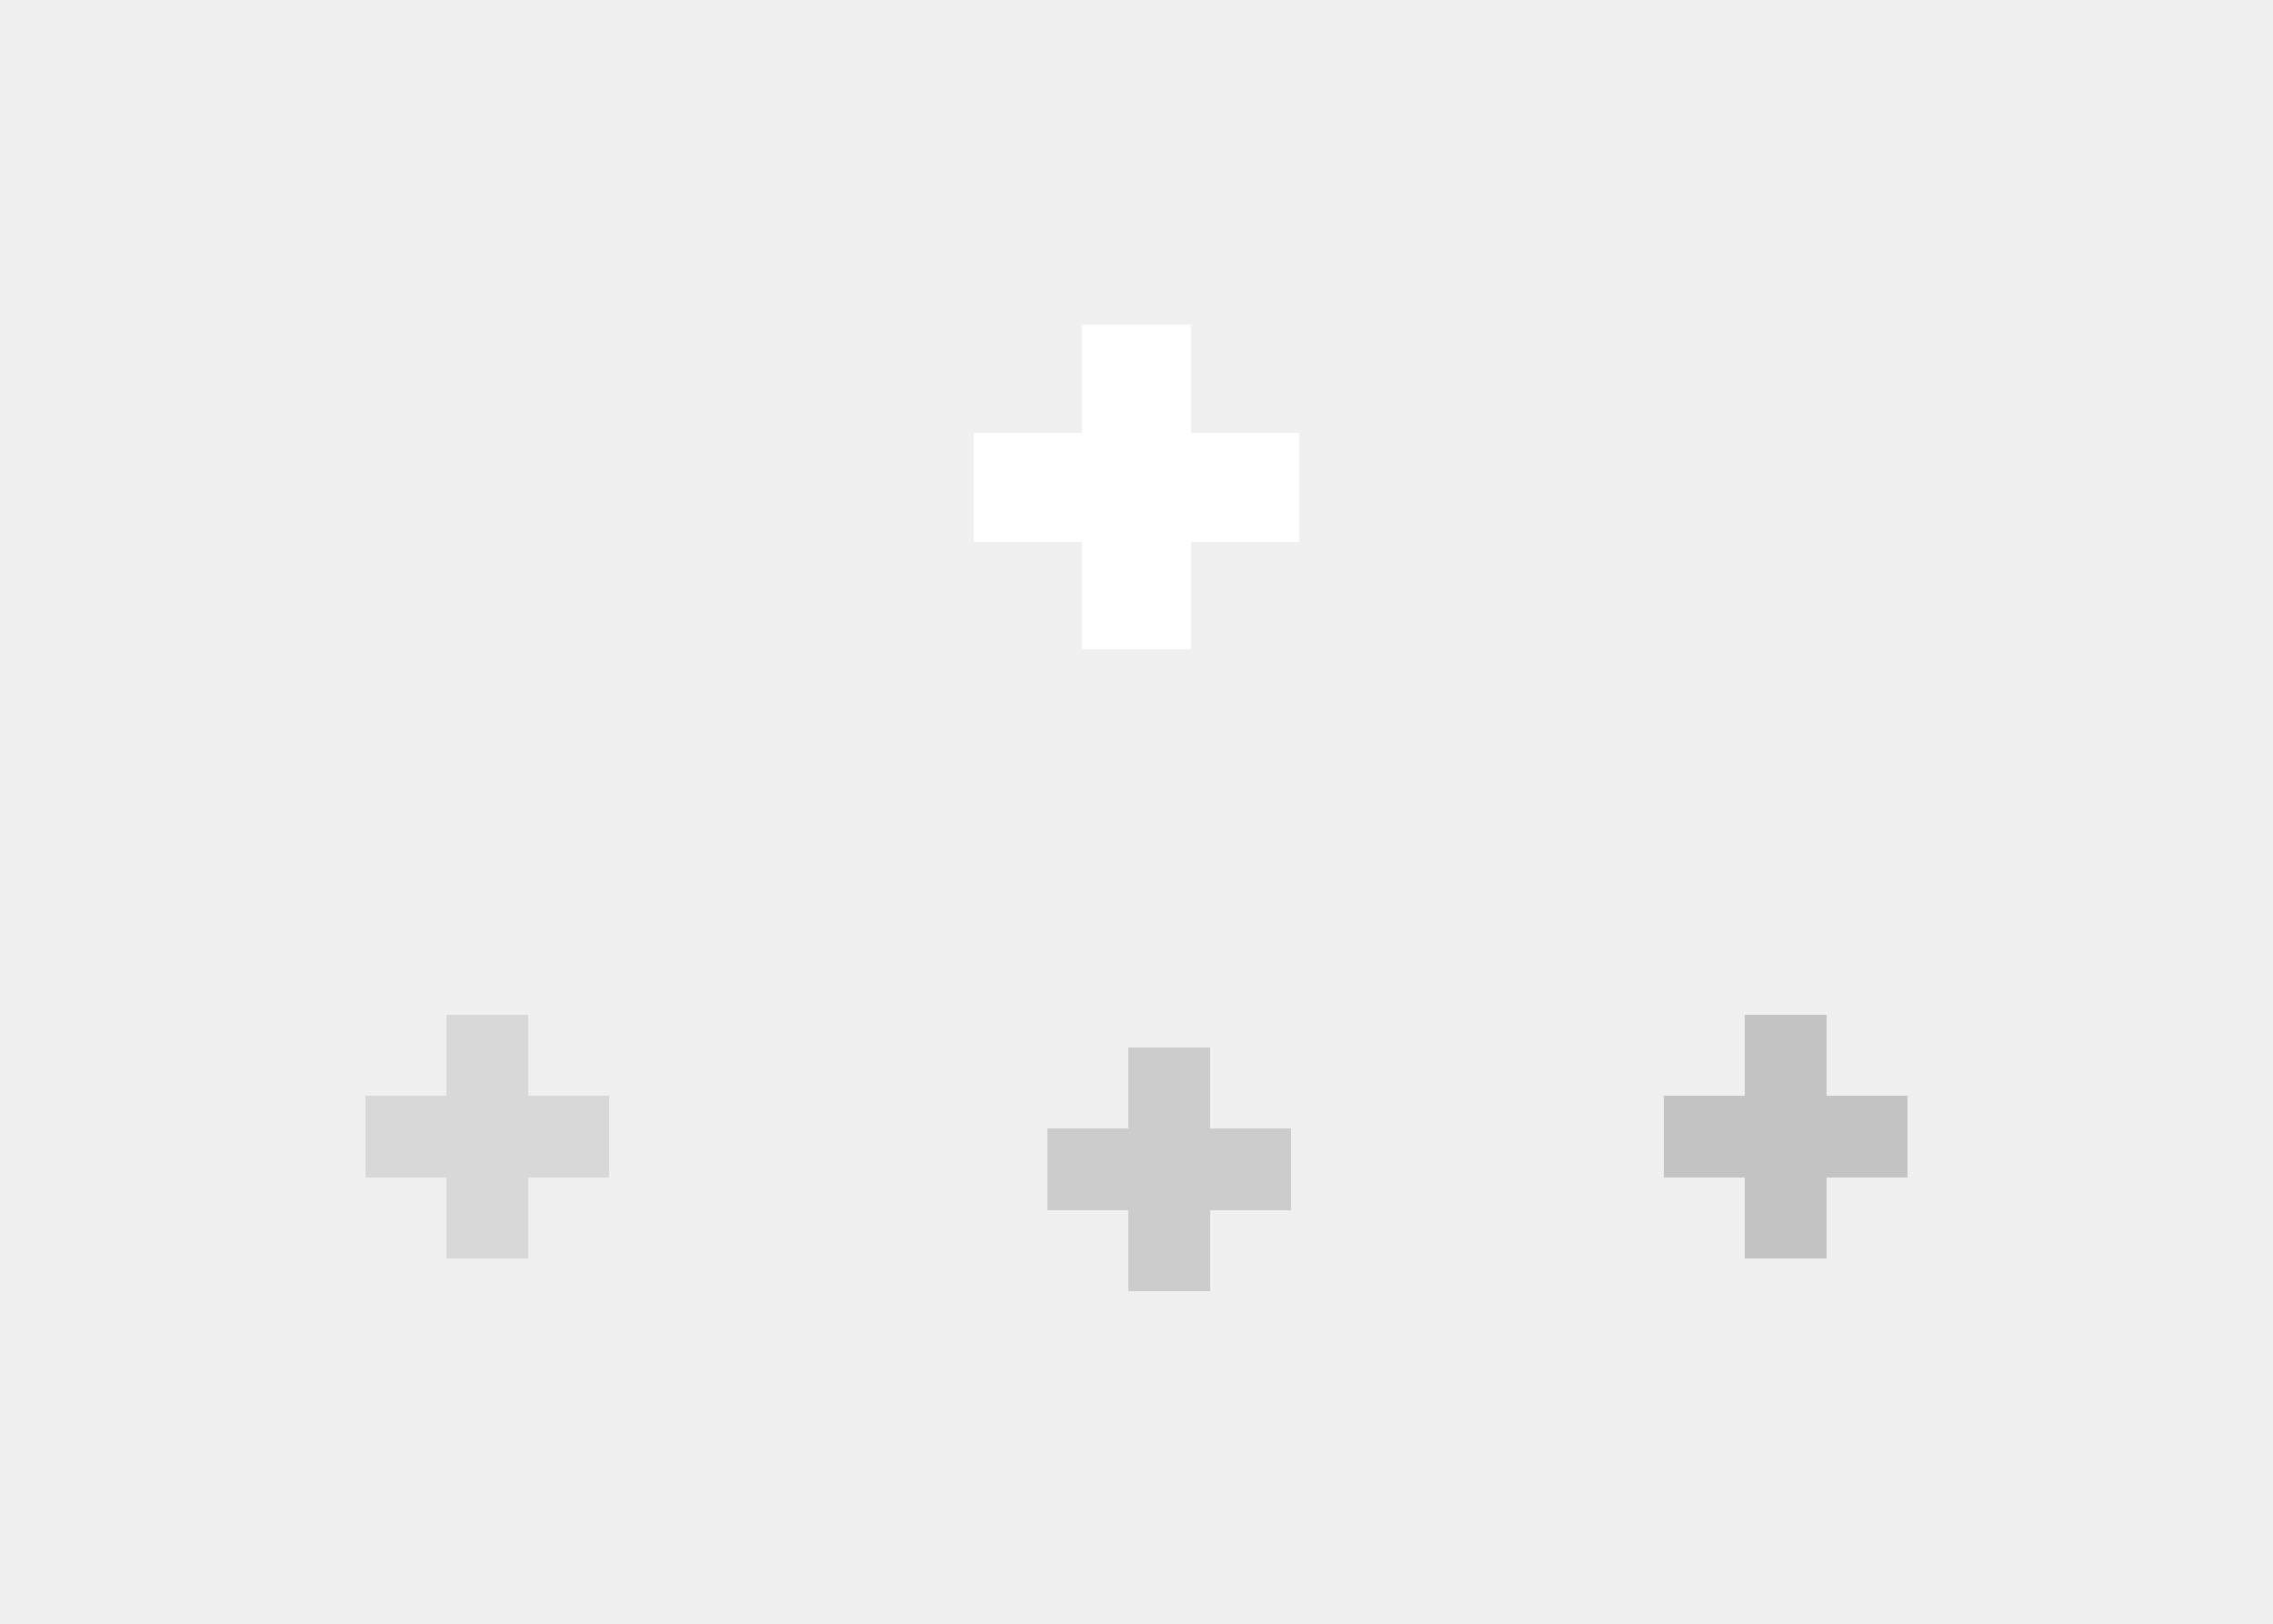
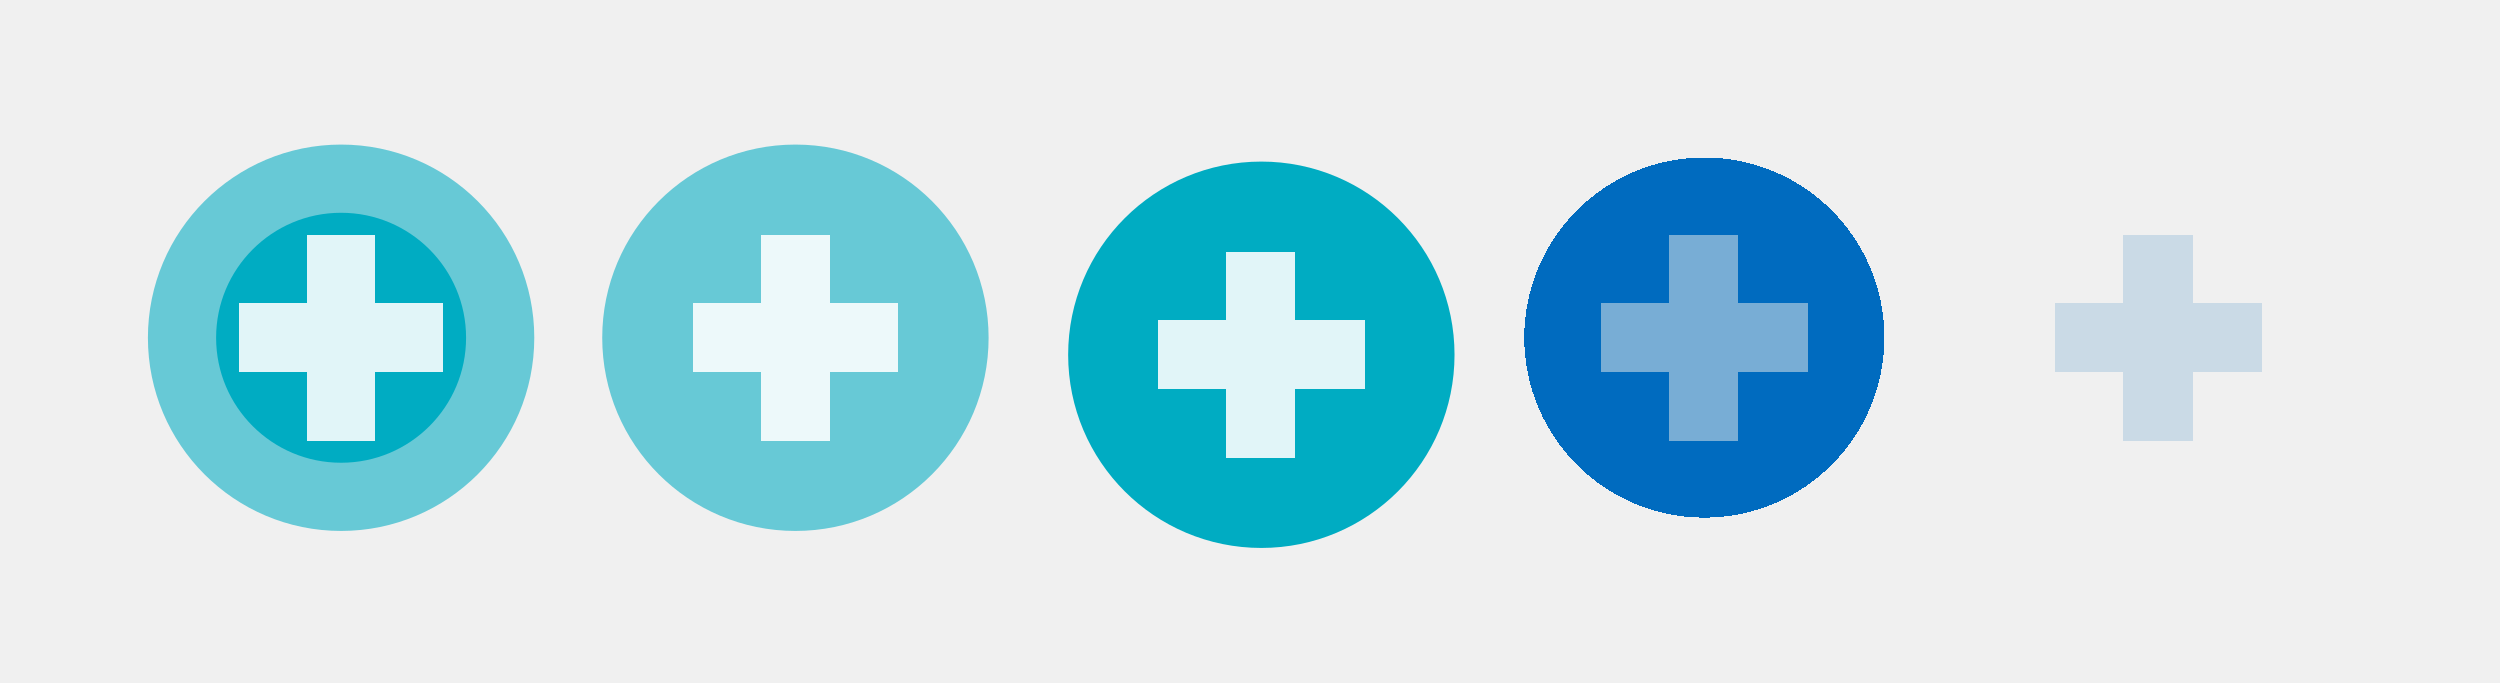
- <svg xmlns="http://www.w3.org/2000/svg" width="70" height="50" viewBox="0 0 18.521 13.229" version="1.1" id="svg2031">
+ <svg xmlns="http://www.w3.org/2000/svg" width="110" height="30.01" viewBox="0 0 29.1 7.94" version="1.1" id="svg2031">
  <defs id="defs2025" />
-   <g id="layer1" transform="translate(0.821937,-286.0053)">
-     <g id="deactivated-center" transform="translate(-8.209973,-5.015317)">
-       <rect y="297.635" x="19.294" height="5.292" width="5.292" id="rect1724" style="opacity:1;fill:none;fill-opacity:0.125;fill-rule:evenodd;stroke:none;stroke-width:3.241;stroke-linecap:round;stroke-linejoin:miter;stroke-miterlimit:4;stroke-dasharray:none;stroke-dashoffset:0;stroke-opacity:1;paint-order:normal;shape-rendering:crispEdges" />
-       <path id="rect1726" transform="matrix(0.2645833,0,0,0.2645833,-0.1499857,286.6886)" d="m 82.227,47.617 v 2.492 h -2.492 v 2.527 h 2.492 v 2.492 h 2.527 v -2.492 h 2.492 v -2.527 h -2.492 v -2.492 z" style="opacity:1;fill:#000000;fill-opacity:0.189;fill-rule:evenodd;stroke:none;stroke-width:1.785;stroke-linecap:round;stroke-linejoin:miter;stroke-miterlimit:4;stroke-dasharray:none;stroke-dashoffset:0;stroke-opacity:1;paint-order:normal;shape-rendering:crispEdges" />
+   <g id="layer1" transform="translate(1.222,-285.2)">
+     <g id="active-center" transform="translate(9.211,3.532)">
+       <rect y="283" x="-9.11" height="5.292" width="5.292" id="rect858" style="opacity:1;fill:none;fill-opacity:0.14;fill-rule:evenodd;stroke:none;stroke-width:3.241;stroke-linecap:round;stroke-linejoin:miter;stroke-miterlimit:4;stroke-dasharray:none;stroke-dashoffset:0;stroke-opacity:1;paint-order:normal;shape-rendering:crispEdges" />
+       <circle r="1.852" cy="285.6" cx="-6.464" id="path2312" style="opacity:1;fill:#00acc2;fill-opacity:1;fill-rule:evenodd;stroke:#67c9d6;stroke-width:0.794;stroke-linecap:round;stroke-linejoin:miter;stroke-miterlimit:4;stroke-dasharray:none;stroke-dashoffset:0;stroke-opacity:1;paint-order:normal" />
+       <path id="rect2624" d="m -6.865,284.4 v 0.8 h -0.79 v 0.8 h 0.79 v 0.8 h 0.801 V 286 h 0.791 v -0.8 h -0.791 v -0.8 z" style="opacity:1;fill:#ffffff;fill-opacity:0.88;fill-rule:evenodd;stroke:none;stroke-width:0.472;stroke-linecap:round;stroke-linejoin:miter;stroke-miterlimit:4;stroke-dasharray:none;stroke-dashoffset:0;stroke-opacity:1;paint-order:normal;shape-rendering:crispEdges" />
    </g>
-     <g id="hover-center" transform="translate(-3.858786,3.972374)">
-       <rect style="opacity:1;fill:none;fill-opacity:0.125;fill-rule:evenodd;stroke:none;stroke-width:3.241;stroke-linecap:round;stroke-linejoin:miter;stroke-miterlimit:4;stroke-dasharray:none;stroke-dashoffset:0;stroke-opacity:1;paint-order:normal;shape-rendering:crispEdges" id="rect1686" width="5.292" height="5.292" x="9.651" y="283.356" />
-       <g id="g1692" transform="rotate(45,9.948692,298.0298)" style="shape-rendering:crispEdges">
-         <rect transform="rotate(45)" y="200.031" x="205.3" height="2.649" width="0.891" id="rect1690" style="opacity:1;fill:#ffffff;fill-opacity:1;fill-rule:evenodd;stroke:none;stroke-width:0.472;stroke-linecap:round;stroke-linejoin:miter;stroke-miterlimit:4;stroke-dasharray:none;stroke-dashoffset:0;stroke-opacity:1;paint-order:normal" />
-       </g>
-       <g style="shape-rendering:crispEdges" transform="rotate(135,8.086448,288.8367)" id="g2403">
-         <rect style="opacity:1;fill:#ffffff;fill-opacity:1;fill-rule:evenodd;stroke:none;stroke-width:0.472;stroke-linecap:round;stroke-linejoin:miter;stroke-miterlimit:4;stroke-dasharray:none;stroke-dashoffset:0;stroke-opacity:1;paint-order:normal" id="rect2401" width="0.891" height="2.649" x="205.3" y="200.031" transform="rotate(45)" />
-       </g>
+     <g id="hover-center" transform="translate(14.5,3.532)">
+       <rect style="opacity:1;fill:none;fill-opacity:0.14;fill-rule:evenodd;stroke:none;stroke-width:3.241;stroke-linecap:round;stroke-linejoin:miter;stroke-miterlimit:4;stroke-dasharray:none;stroke-dashoffset:0;stroke-opacity:1;paint-order:normal;shape-rendering:crispEdges" id="rect4428" width="5.292" height="5.292" x="-9.11" y="283" />
+       <circle style="opacity:1;fill:#67c9d6;fill-opacity:1;fill-rule:evenodd;stroke:#67c9d6;stroke-width:0.794;stroke-linecap:round;stroke-linejoin:miter;stroke-miterlimit:4;stroke-dasharray:none;stroke-dashoffset:0;stroke-opacity:1;paint-order:normal" id="circle4430" cx="-6.464" cy="285.6" r="1.852" />
+       <path style="opacity:1;fill:#ffffff;fill-opacity:0.88;fill-rule:evenodd;stroke:none;stroke-width:0.472;stroke-linecap:round;stroke-linejoin:miter;stroke-miterlimit:4;stroke-dasharray:none;stroke-dashoffset:0;stroke-opacity:1;paint-order:normal;shape-rendering:crispEdges" d="m -6.865,284.4 v 0.8 h -0.79 v 0.8 h 0.79 v 0.8 h 0.801 V 286 h 0.791 v -0.8 h -0.791 v -0.8 z" id="path4432" />
    </g>
-     <g id="inactive-center" transform="translate(5.699562,9.47806)">
-       <rect style="opacity:1;fill:none;fill-opacity:0.125;fill-rule:evenodd;stroke:none;stroke-width:3.241;stroke-linecap:round;stroke-linejoin:miter;stroke-miterlimit:4;stroke-dasharray:none;stroke-dashoffset:0;stroke-opacity:1;paint-order:normal;shape-rendering:crispEdges" id="rect2412" width="5.292" height="5.292" x="-5.199" y="283.142" />
-       <g style="shape-rendering:crispEdges" id="g2416" transform="rotate(45,2.782006,279.9972)">
-         <rect transform="rotate(45)" y="200.362" x="205.411" height="1.987" width="0.668" id="rect2414" style="opacity:1;fill:#d8d8d8;fill-opacity:1;fill-rule:evenodd;stroke:none;stroke-width:0.472;stroke-linecap:round;stroke-linejoin:miter;stroke-miterlimit:4;stroke-dasharray:none;stroke-dashoffset:0;stroke-opacity:1;paint-order:normal" />
-       </g>
-       <g transform="rotate(135,0.7057559,285.6542)" id="g2420" style="shape-rendering:crispEdges">
-         <rect style="opacity:1;fill:#d8d8d8;fill-opacity:1;fill-rule:evenodd;stroke:none;stroke-width:0.472;stroke-linecap:round;stroke-linejoin:miter;stroke-miterlimit:4;stroke-dasharray:none;stroke-dashoffset:0;stroke-opacity:1;paint-order:normal" id="rect2418" width="0.668" height="1.987" x="205.411" y="200.362" transform="rotate(45)" />
-       </g>
+     <g id="pressed-center" transform="translate(4.372,12.03)">
+       <rect style="opacity:1;fill:none;fill-opacity:0.14;fill-rule:evenodd;stroke:none;stroke-width:3.241;stroke-linecap:round;stroke-linejoin:miter;stroke-miterlimit:4;stroke-dasharray:none;stroke-dashoffset:0;stroke-opacity:1;paint-order:normal;shape-rendering:crispEdges" id="rect4438" width="5.292" height="5.292" x="6.31" y="274.5" />
+       <circle r="1.852" style="opacity:1;fill:#00acc2;fill-opacity:1;fill-rule:evenodd;stroke:#00acc2;stroke-width:0.794;stroke-linecap:round;stroke-linejoin:miter;stroke-miterlimit:4;stroke-dasharray:none;stroke-dashoffset:0;stroke-opacity:1;paint-order:normal" id="circle4440" cx="9.088" cy="277.3" />
+       <path style="opacity:1;fill:#ffffff;fill-opacity:0.88;fill-rule:evenodd;stroke:none;stroke-width:0.472;stroke-linecap:round;stroke-linejoin:miter;stroke-miterlimit:4;stroke-dasharray:none;stroke-dashoffset:0;stroke-opacity:1;paint-order:normal;shape-rendering:crispEdges" d="m 8.677,276.1 v 0.8 h -0.79 v 0.8 h 0.79 v 0.8 h 0.801 v -0.8 h 0.812 v -0.8 H 9.478 v -0.8 z" id="path4442" />
    </g>
-     <g id="pressed-center" transform="translate(1.027384,-8.867185)">
-       <rect y="301.487" x="4.765" height="5.292" width="5.292" id="rect1716" style="opacity:1;fill:none;fill-opacity:0.125;fill-rule:evenodd;stroke:none;stroke-width:3.241;stroke-linecap:round;stroke-linejoin:miter;stroke-miterlimit:4;stroke-dasharray:none;stroke-dashoffset:0;stroke-opacity:1;paint-order:normal;shape-rendering:crispEdges" />
-       <g transform="rotate(45,-14.38073,301.1973)" id="g1720" style="shape-rendering:crispEdges">
-         <rect style="opacity:1;fill:#cccccc;fill-opacity:1;fill-rule:evenodd;stroke:none;stroke-width:0.472;stroke-linecap:round;stroke-linejoin:miter;stroke-miterlimit:4;stroke-dasharray:none;stroke-dashoffset:0;stroke-opacity:1;paint-order:normal" id="rect1718" width="0.668" height="1.987" x="205.676" y="200.097" transform="rotate(45)" />
-       </g>
-       <g style="shape-rendering:crispEdges" id="g2429" transform="rotate(135,2.152845,297)">
-         <rect transform="rotate(45)" y="200.097" x="205.676" height="1.987" width="0.668" id="rect2427" style="opacity:1;fill:#cccccc;fill-opacity:1;fill-rule:evenodd;stroke:none;stroke-width:0.472;stroke-linecap:round;stroke-linejoin:miter;stroke-miterlimit:4;stroke-dasharray:none;stroke-dashoffset:0;stroke-opacity:1;paint-order:normal" />
-       </g>
+     <g id="inactive-center" transform="translate(15.7,-8.57)">
+       <circle r="2.096" cy="297.7" cx="2.917" id="circle2347" style="opacity:1;fill:#006bbf;fill-opacity:1;fill-rule:evenodd;stroke:none;stroke-width:0.793;stroke-linecap:round;stroke-linejoin:miter;stroke-miterlimit:4;stroke-dasharray:none;stroke-dashoffset:0;stroke-opacity:1;paint-order:normal;shape-rendering:crispEdges" />
+       <rect y="295.1" x="0.271" height="5.292" width="5.292" id="rect2343" style="opacity:1;fill:none;fill-opacity:0.14;fill-rule:evenodd;stroke:none;stroke-width:3.241;stroke-linecap:round;stroke-linejoin:miter;stroke-miterlimit:4;stroke-dasharray:none;stroke-dashoffset:0;stroke-opacity:1;paint-order:normal;shape-rendering:crispEdges" />
+       <path id="path4495" d="m 2.502,296.5 v 0.8 h -0.79 v 0.8 h 0.79 v 0.8 h 0.81 v -0.8 h 0.81 v -0.8 h -0.81 v -0.8 z" style="opacity:1;fill:#b6cfe0;fill-opacity:0.659;fill-rule:evenodd;stroke:none;stroke-width:0.472;stroke-linecap:round;stroke-linejoin:miter;stroke-miterlimit:4;stroke-dasharray:none;stroke-dashoffset:0;stroke-opacity:1;paint-order:normal;shape-rendering:crispEdges" />
    </g>
-     <g id="active-center">
-       <rect y="282.993" x="-9.11" height="5.292" width="5.292" id="rect858" style="opacity:1;fill:none;fill-opacity:0.14;fill-rule:evenodd;stroke:none;stroke-width:3.241;stroke-linecap:round;stroke-linejoin:miter;stroke-miterlimit:4;stroke-dasharray:none;stroke-dashoffset:0;stroke-opacity:1;paint-order:normal;shape-rendering:crispEdges" />
-       <circle r="1.852" cy="285.638" cx="-6.464" id="path2312" style="opacity:1;fill:#00acc2;fill-opacity:1;fill-rule:evenodd;stroke:#67c9d6;stroke-width:0.794;stroke-linecap:round;stroke-linejoin:miter;stroke-miterlimit:4;stroke-dasharray:none;stroke-dashoffset:0;stroke-opacity:1;paint-order:normal" />
-       <path id="rect2624" d="m -6.865,284.448 v 0.79 h -0.79 v 0.801 h 0.79 v 0.79 h 0.801 v -0.79 h 0.79 v -0.801 h -0.79 v -0.79 z" style="opacity:1;fill:#ffffff;fill-opacity:0.88;fill-rule:evenodd;stroke:none;stroke-width:0.472;stroke-linecap:round;stroke-linejoin:miter;stroke-miterlimit:4;stroke-dasharray:none;stroke-dashoffset:0;stroke-opacity:1;paint-order:normal;shape-rendering:crispEdges" />
+     <g transform="translate(20.99,-8.57)" id="deactivated-center">
+       <rect style="opacity:1;fill:none;fill-opacity:0.14;fill-rule:evenodd;stroke:none;stroke-width:3.241;stroke-linecap:round;stroke-linejoin:miter;stroke-miterlimit:4;stroke-dasharray:none;stroke-dashoffset:0;stroke-opacity:1;paint-order:normal;shape-rendering:crispEdges" id="rect4513" width="5.292" height="5.292" x="0.271" y="295.1" />
+       <path style="opacity:1;fill:#b6cfe0;fill-opacity:0.659;fill-rule:evenodd;stroke:none;stroke-width:0.472;stroke-linecap:round;stroke-linejoin:miter;stroke-miterlimit:4;stroke-dasharray:none;stroke-dashoffset:0;stroke-opacity:1;paint-order:normal;shape-rendering:crispEdges" d="m 2.502,296.5 v 0.8 h -0.79 v 0.8 h 0.79 v 0.8 h 0.81 v -0.8 h 0.81 v -0.8 h -0.81 v -0.8 z" id="path4515" />
    </g>
  </g>
</svg>
